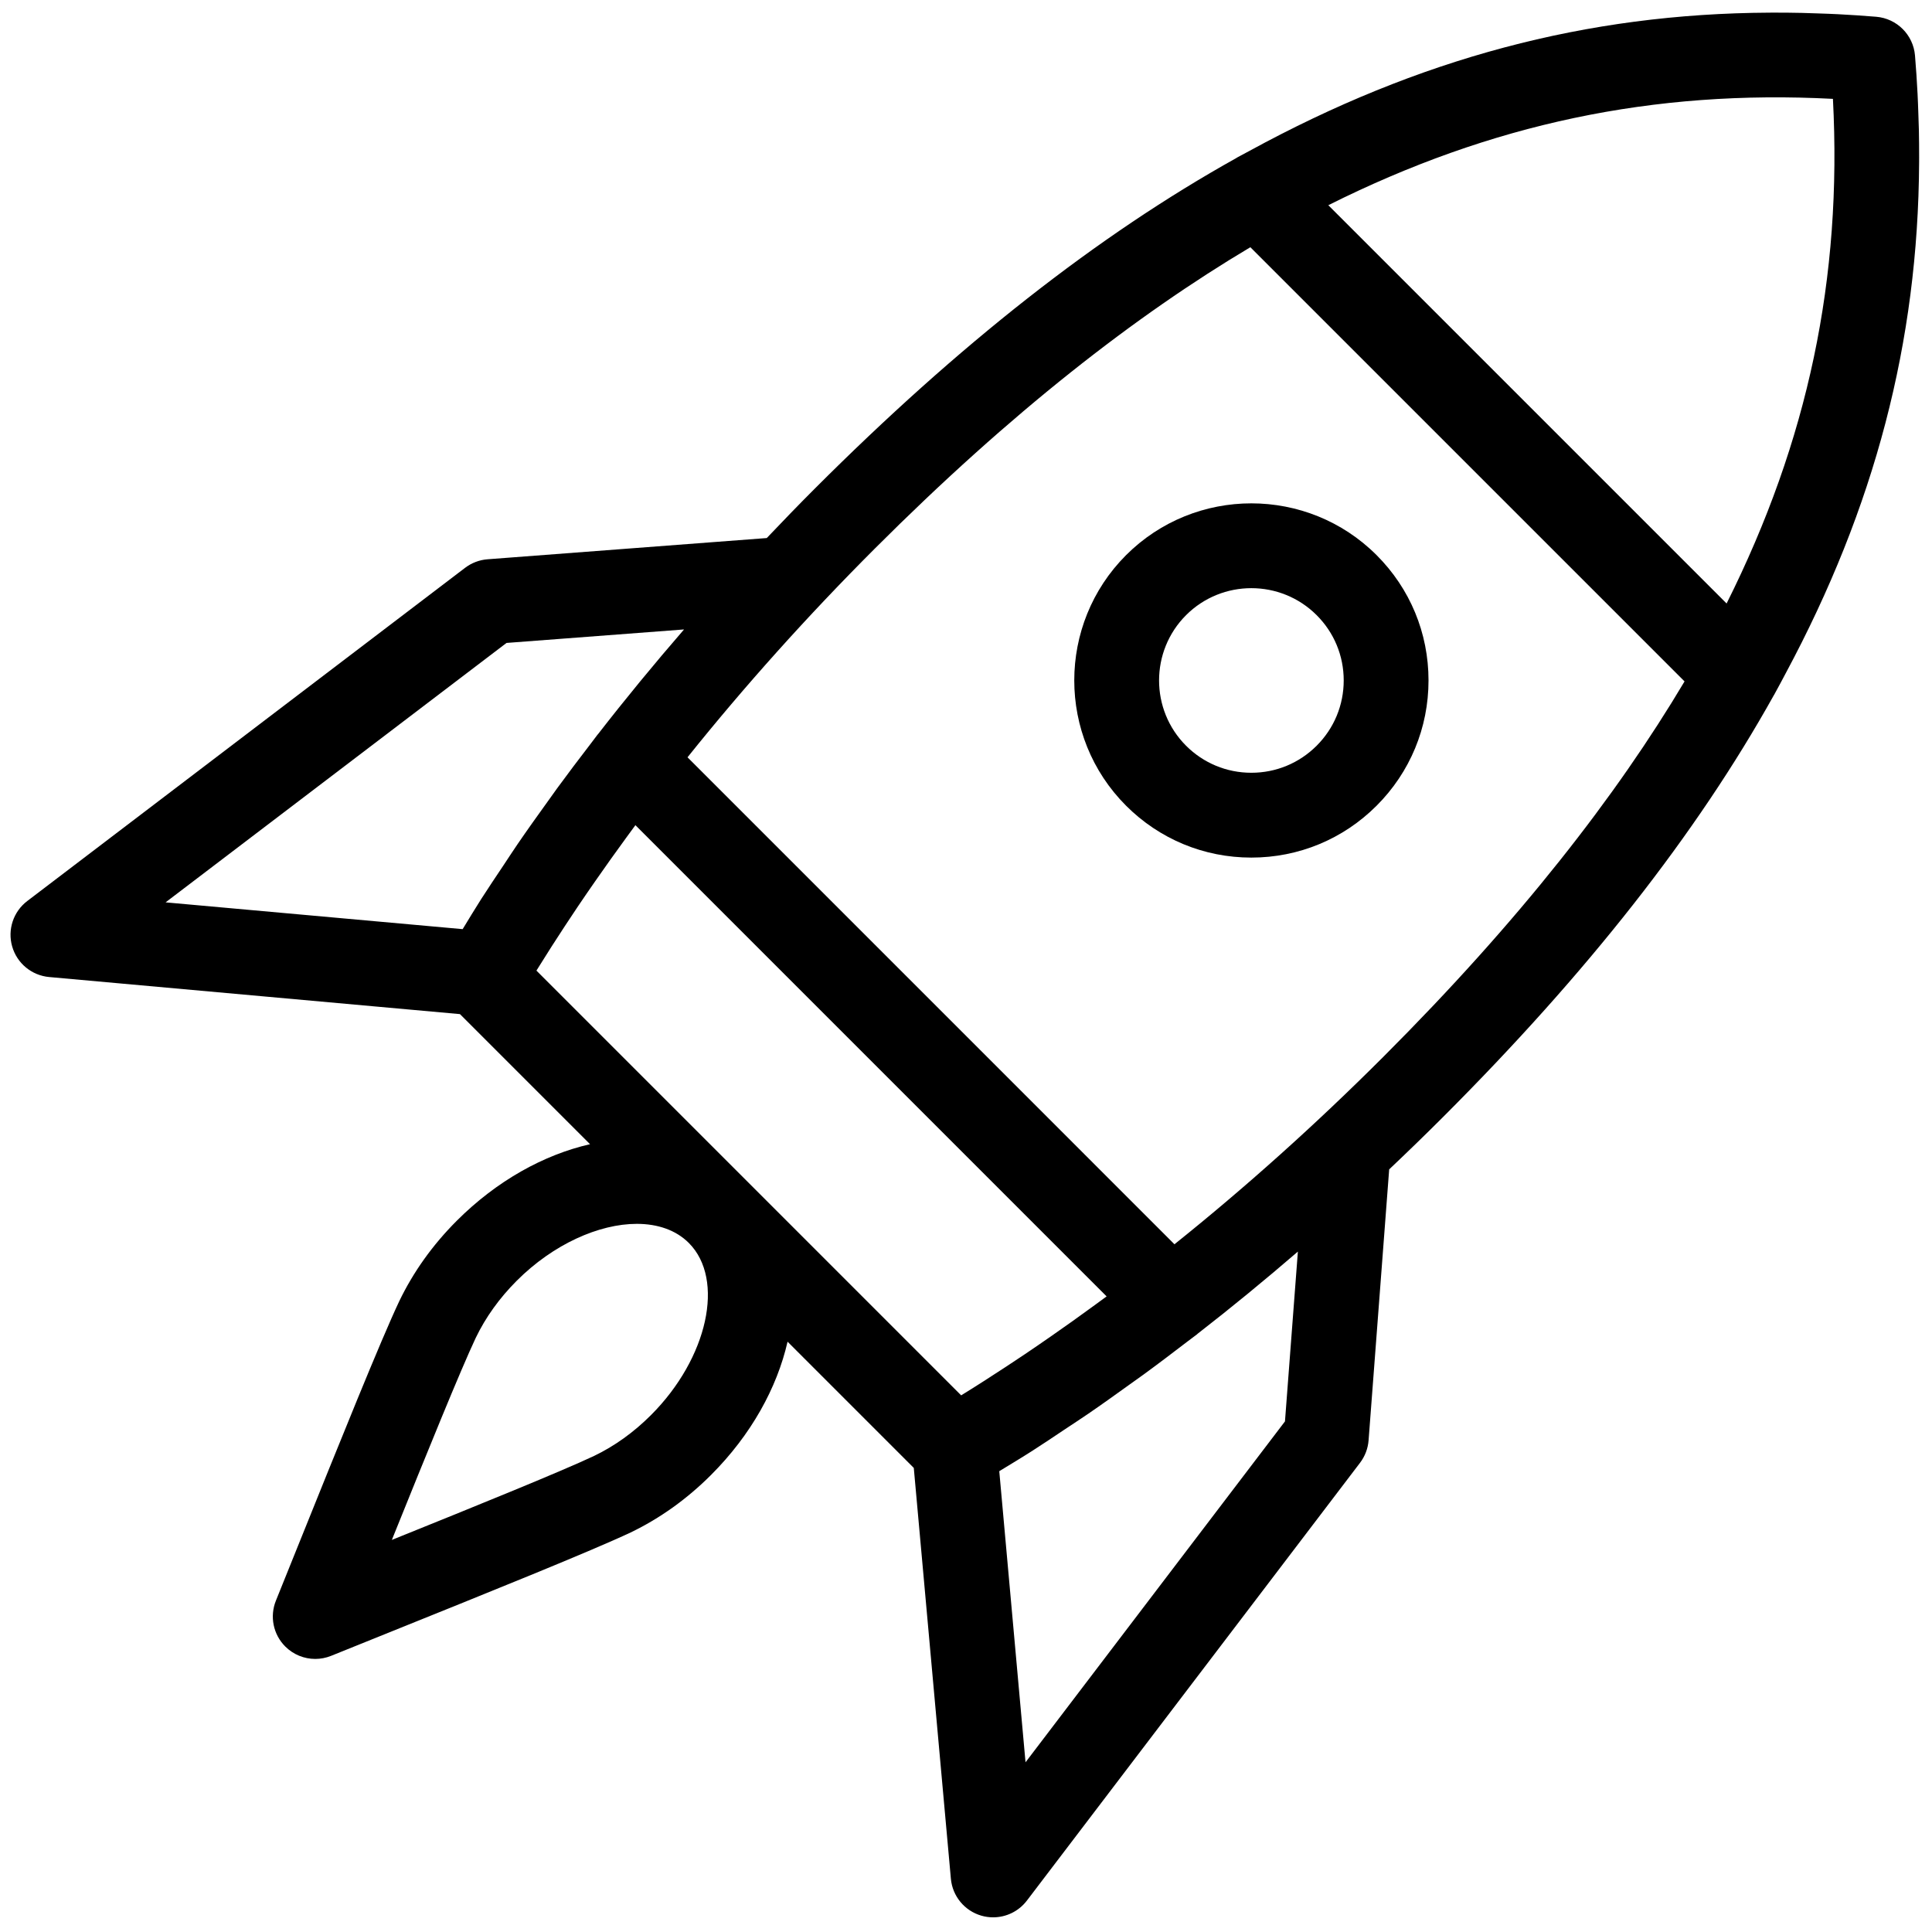
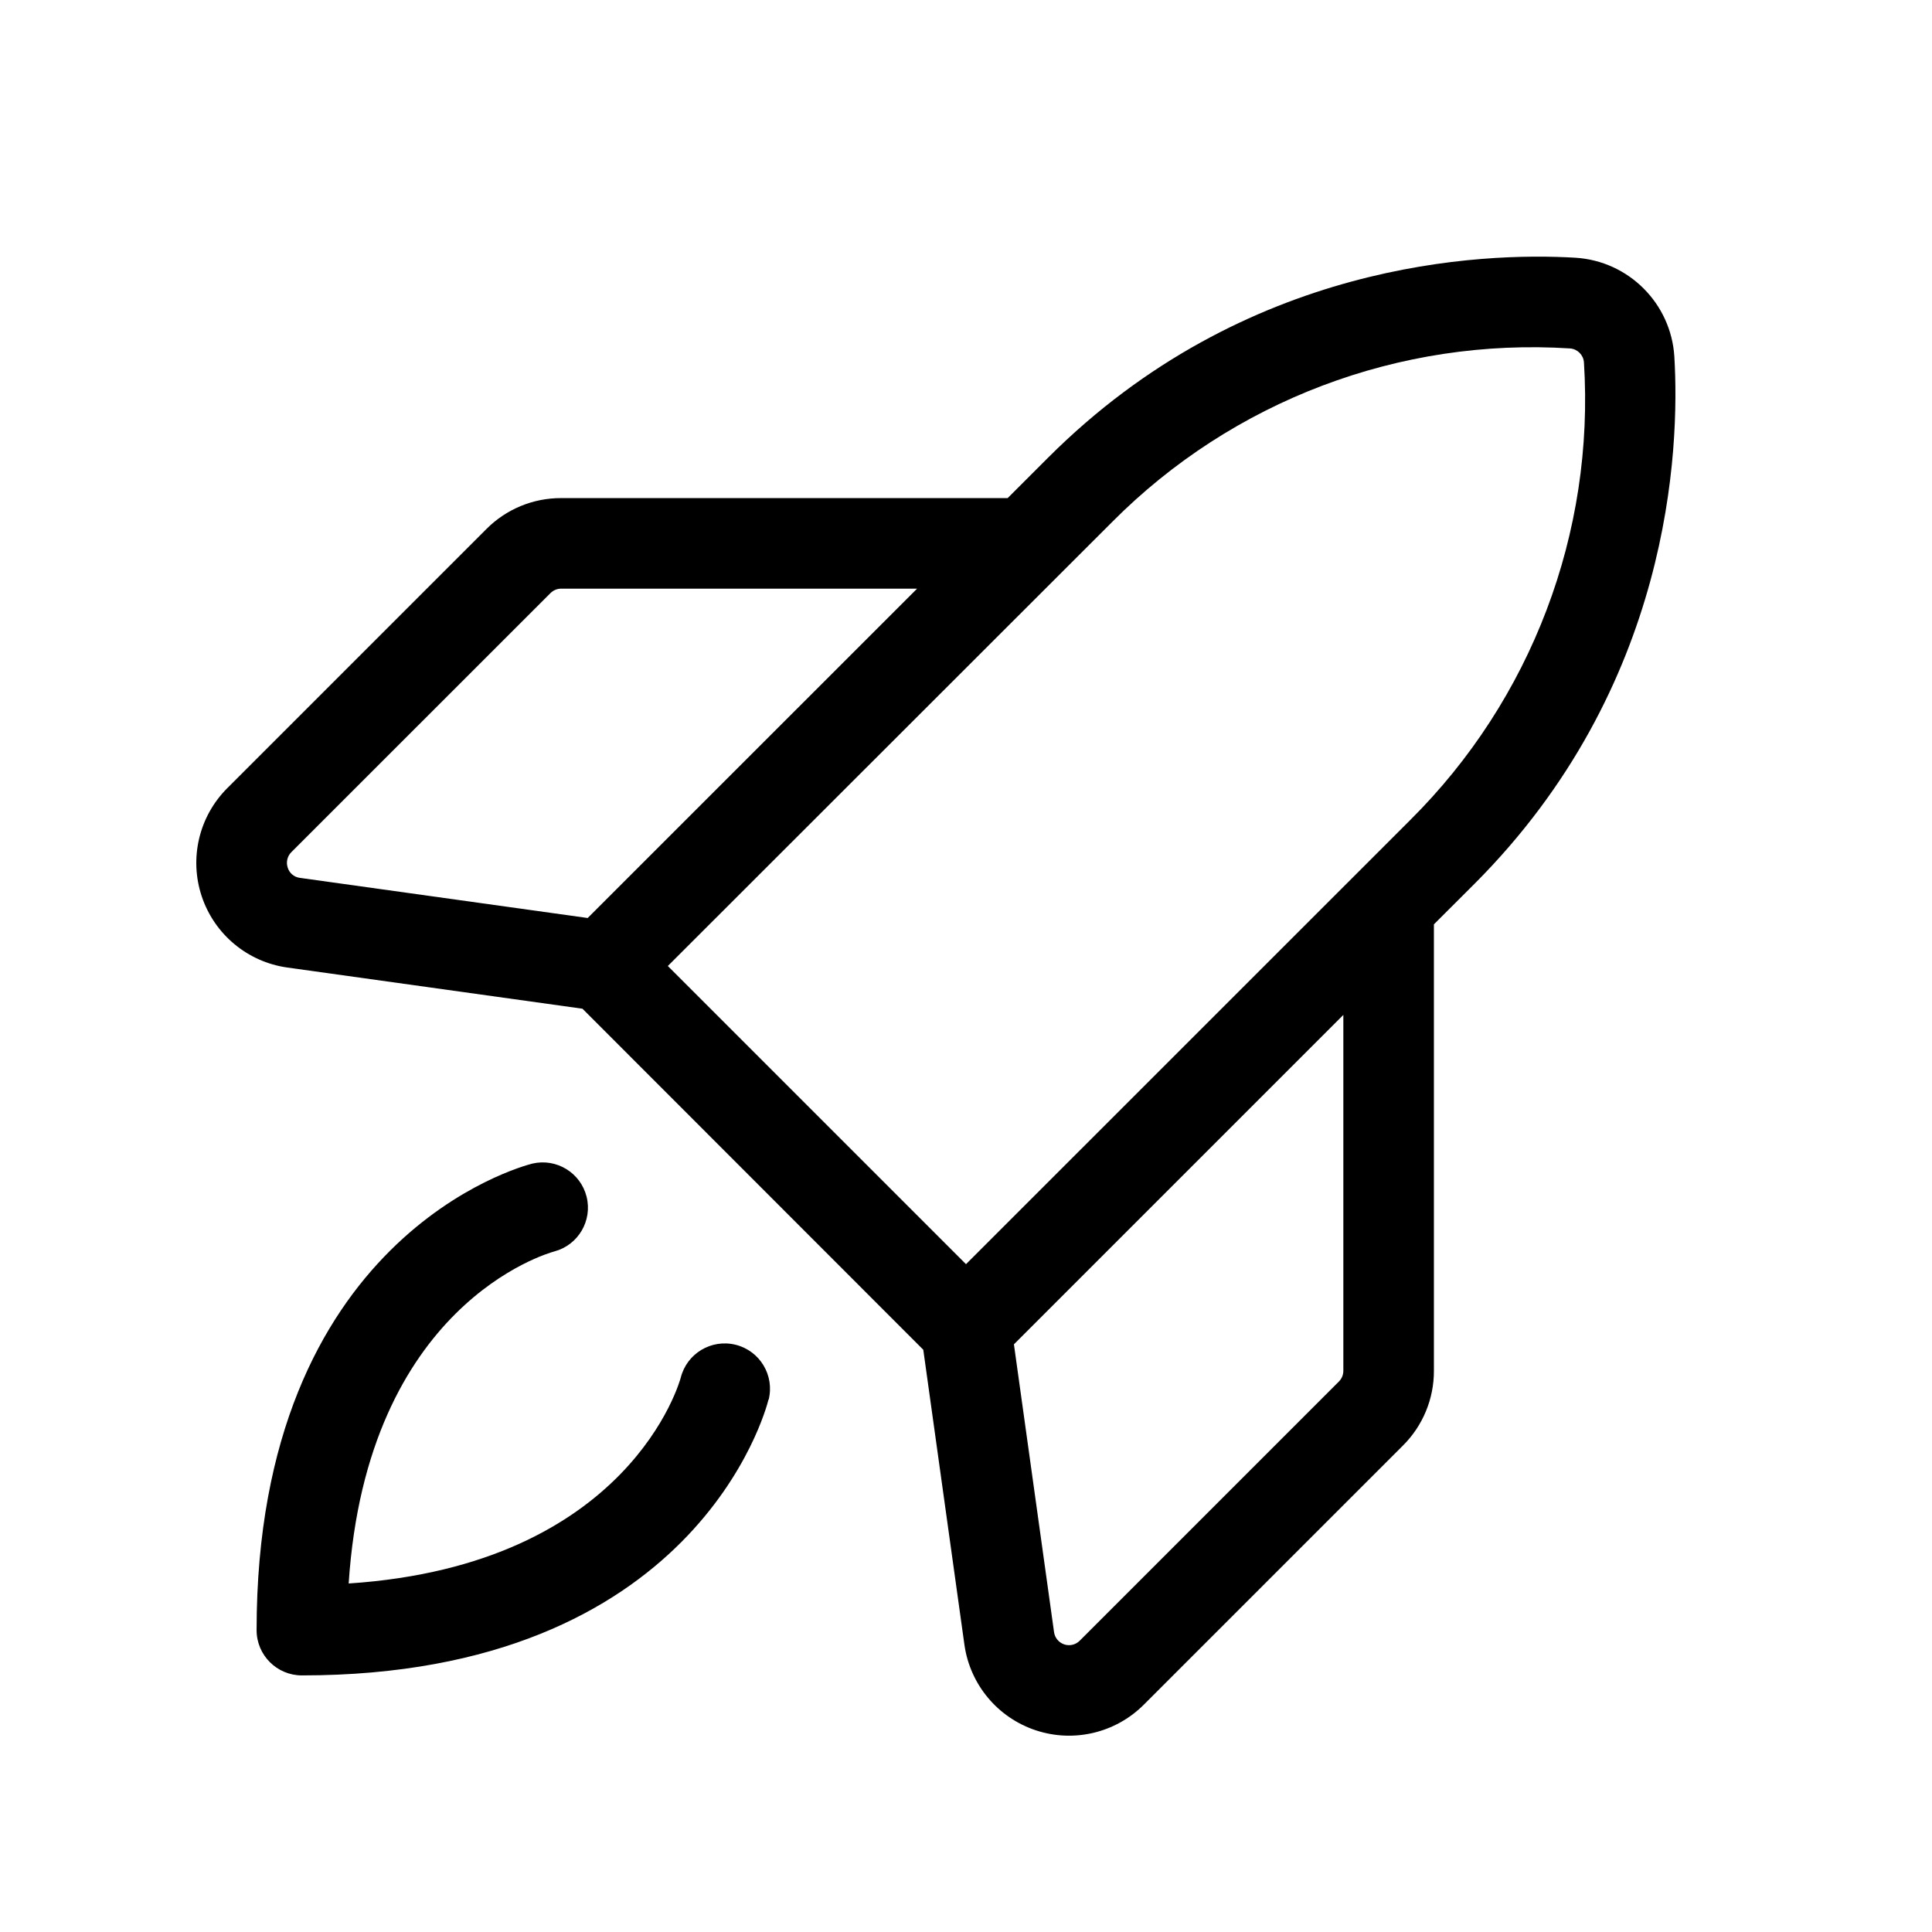
- <svg xmlns="http://www.w3.org/2000/svg" version="1.1" width="256" height="256" viewBox="0 0 256 256" xml:space="preserve">
-   <defs>
- </defs>
-   <g style="stroke: none; stroke-width: 0; stroke-dasharray: none; stroke-linecap: butt; stroke-linejoin: miter; stroke-miterlimit: 10; fill: none; fill-rule: nonzero; opacity: 1;" transform="translate(1.406593 1.406593) scale(2.81 2.81)">
-     <path d="M 58.506 39.939 c -2.231 0 -4.329 -0.869 -5.907 -2.447 c -3.257 -3.258 -3.257 -8.557 0 -11.815 v 0 c 3.259 -3.257 8.559 -3.255 11.814 0 c 1.578 1.577 2.448 3.675 2.448 5.907 s -0.869 4.33 -2.448 5.908 C 62.836 39.07 60.738 39.939 58.506 39.939 z M 55.428 28.507 c -1.697 1.698 -1.697 4.46 0 6.157 c 0.822 0.822 1.916 1.275 3.079 1.275 c 1.163 0 2.256 -0.453 3.079 -1.275 c 0.822 -0.822 1.276 -1.916 1.276 -3.079 c 0 -1.163 -0.453 -2.256 -1.276 -3.078 C 59.888 26.81 57.126 26.81 55.428 28.507 z" style="stroke: none; stroke-width: 1; stroke-dasharray: none; stroke-linecap: butt; stroke-linejoin: miter; stroke-miterlimit: 10; fill: rgb(0,0,0); fill-rule: nonzero; opacity: 1;" transform=" matrix(1 0 0 1 0 0) " stroke-linecap="round" />
-     <path d="M 89.995 7.163 c 0.001 -0.083 0.001 -0.165 0.001 -0.248 c 0 -0.427 -0.003 -0.854 -0.012 -1.285 c -0.006 -0.267 -0.016 -0.534 -0.026 -0.802 c -0.011 -0.299 -0.02 -0.597 -0.036 -0.897 c -0.031 -0.602 -0.07 -1.207 -0.121 -1.814 c -0.081 -0.973 -0.854 -1.745 -1.827 -1.827 c -0.607 -0.051 -1.21 -0.089 -1.811 -0.121 c -0.305 -0.016 -0.607 -0.025 -0.909 -0.036 c -0.262 -0.009 -0.525 -0.02 -0.787 -0.025 c -0.437 -0.01 -0.871 -0.013 -1.304 -0.013 c -0.072 0 -0.145 0 -0.217 0.001 c -8.628 0.042 -16.548 2.16 -24.544 6.527 C 58.261 6.7 58.12 6.773 57.979 6.85 c -0.05 0.028 -0.099 0.052 -0.149 0.08 c -0.011 0.006 -0.02 0.016 -0.031 0.022 c -6.556 3.654 -13.101 8.811 -19.875 15.585 c -0.77 0.77 -1.523 1.55 -2.268 2.334 l -13.164 1.001 c -0.385 0.029 -0.753 0.169 -1.06 0.402 L 0.785 41.987 c -0.657 0.5 -0.94 1.352 -0.711 2.145 c 0.228 0.793 0.92 1.364 1.742 1.439 l 19.373 1.749 l 6.134 6.134 c -2.174 0.497 -4.389 1.715 -6.286 3.611 c -1.136 1.137 -2.048 2.411 -2.716 3.803 c -0.873 1.849 -2.79 6.61 -4.82 11.651 l -0.991 2.459 c -0.3 0.744 -0.127 1.595 0.441 2.162 c 0.382 0.383 0.894 0.586 1.415 0.586 c 0.251 0 0.505 -0.048 0.748 -0.146 l 2.547 -1.027 c 5 -2.014 9.723 -3.917 11.576 -4.79 c 1.38 -0.664 2.655 -1.576 3.79 -2.711 c 1.896 -1.896 3.113 -4.111 3.61 -6.285 l 5.952 5.952 l 1.749 19.372 c 0.074 0.822 0.646 1.514 1.439 1.742 c 0.183 0.053 0.369 0.078 0.553 0.078 c 0.614 0 1.207 -0.283 1.592 -0.789 l 15.711 -20.646 c 0.233 -0.307 0.373 -0.675 0.402 -1.06 l 0.971 -12.775 c 0.857 -0.811 1.707 -1.635 2.547 -2.475 c 6.779 -6.779 11.939 -13.327 15.594 -19.887 c 0.004 -0.007 0.01 -0.013 0.014 -0.02 c 0.018 -0.032 0.033 -0.063 0.051 -0.095 c 0.167 -0.301 0.326 -0.602 0.486 -0.904 C 87.906 23.416 89.95 15.628 89.995 7.163 z M 85.931 4.161 c 0.442 8.455 -1.171 16.115 -5.014 23.796 L 62.136 9.176 C 69.815 5.332 77.471 3.718 85.931 4.161 z M 23.384 29.817 l 8.371 -0.636 c -1.415 1.633 -2.771 3.282 -4.06 4.942 c -0.007 0.009 -0.016 0.015 -0.023 0.024 c -0.107 0.138 -0.206 0.276 -0.312 0.414 c -0.541 0.704 -1.075 1.408 -1.591 2.114 c -0.144 0.196 -0.278 0.391 -0.42 0.587 c -0.488 0.678 -0.973 1.355 -1.437 2.033 c -0.236 0.344 -0.455 0.685 -0.683 1.027 c -0.353 0.53 -0.712 1.059 -1.049 1.588 c -0.3 0.47 -0.578 0.935 -0.864 1.403 L 7.308 42.05 L 23.384 29.817 z M 51.111 61.049 c -0.687 0.503 -1.371 0.991 -2.054 1.465 c -0.411 0.285 -0.822 0.569 -1.233 0.845 c -0.293 0.197 -0.585 0.391 -0.877 0.582 c -0.709 0.464 -1.417 0.922 -2.124 1.356 L 34.811 55.284 c -0.001 -0.001 -0.001 -0.001 -0.002 -0.002 s -0.001 -0.001 -0.002 -0.002 L 24.795 45.268 c 0.025 -0.04 0.052 -0.081 0.077 -0.122 c 0.407 -0.659 0.832 -1.319 1.265 -1.98 c 0.201 -0.306 0.405 -0.613 0.612 -0.921 c 0.263 -0.392 0.535 -0.785 0.807 -1.177 c 0.486 -0.7 0.986 -1.401 1.501 -2.105 c 0.135 -0.184 0.268 -0.369 0.405 -0.553 l 22.22 22.221 C 51.492 60.772 51.301 60.909 51.111 61.049 z M 30.199 66.225 c -0.816 0.816 -1.722 1.466 -2.683 1.927 c -1.512 0.714 -5.425 2.304 -9.539 3.962 c 1.66 -4.119 3.247 -8.024 3.955 -9.526 c 0.468 -0.973 1.119 -1.879 1.935 -2.696 c 1.728 -1.729 3.886 -2.682 5.661 -2.682 c 0.978 0 1.84 0.29 2.449 0.897 l 0.006 0.006 C 33.695 59.832 32.879 63.545 30.199 66.225 z M 60.092 66.525 L 47.858 82.6 L 46.62 68.873 c 0.521 -0.318 1.041 -0.629 1.566 -0.965 c 0.498 -0.318 0.997 -0.656 1.495 -0.988 c 0.375 -0.25 0.748 -0.49 1.124 -0.748 c 0.652 -0.446 1.303 -0.913 1.955 -1.382 c 0.223 -0.161 0.446 -0.315 0.67 -0.479 c 0.685 -0.5 1.367 -1.019 2.05 -1.542 c 0.155 -0.119 0.31 -0.23 0.465 -0.35 c 0.01 -0.008 0.017 -0.018 0.027 -0.026 c 1.588 -1.232 3.165 -2.527 4.729 -3.875 L 60.092 66.525 z M 64.725 49.339 c -3.181 3.181 -6.49 6.147 -9.844 8.834 L 31.919 35.21 c 2.687 -3.354 5.653 -6.663 8.834 -9.844 c 6.432 -6.432 12.306 -10.995 17.707 -14.209 l 20.474 20.474 C 75.721 37.033 71.158 42.907 64.725 49.339 z" style="stroke: none; stroke-width: 1; stroke-dasharray: none; stroke-linecap: butt; stroke-linejoin: miter; stroke-miterlimit: 10; fill: rgb(0,0,0); fill-rule: nonzero; opacity: 1;" transform=" matrix(1 0 0 1 0 0) " stroke-linecap="round" />
-   </g>
+ <svg xmlns="http://www.w3.org/2000/svg" stroke="currentColor" fill="currentColor" stroke-width="0" viewBox="0 0 256 256" height="1em" width="1em">
+   <path d="M101.83,185.45C101.45,187,92.09,222,40,222a6,6,0,0,1-6-6c0-52.09,35.06-61.45,36.55-61.82a6,6,0,0,1,2.91,11.64c-1,.27-24.84,7.08-27.26,44,37.34-2.47,43.92-27,44-27.26a6,6,0,0,1,11.65,2.91Zm93.53-68.32h0L190,122.48v59.17a13.91,13.91,0,0,1-4.1,9.89l-34.35,34.35A14,14,0,0,1,127.8,218l-5.46-39.15L77.18,133.66,38.05,128.2a14,14,0,0,1-7.94-23.76L64.46,70.09A13.9,13.9,0,0,1,74.35,66h59.17l5.35-5.35c26.11-26.11,57.57-27.23,69.88-26.5a14,14,0,0,1,13.11,13.1C222.59,59.56,221.46,91,195.36,117.13Zm-155.63-.81,38.14,5.32L121.52,78H74.35a2,2,0,0,0-1.41.59L38.6,112.92a2,2,0,0,0-.49,2A1.93,1.93,0,0,0,39.73,116.32ZM178,134.48l-43.65,43.65,5.32,38.16a2,2,0,0,0,3.4,1.11l34.34-34.34a2,2,0,0,0,.59-1.41ZM209.88,48a2,2,0,0,0-1.83-1.83,78.47,78.47,0,0,0-60.69,23L88.49,128,128,167.51l51.76-51.75h0l7.11-7.11h0A78.47,78.47,0,0,0,209.88,48Z" />
</svg>
